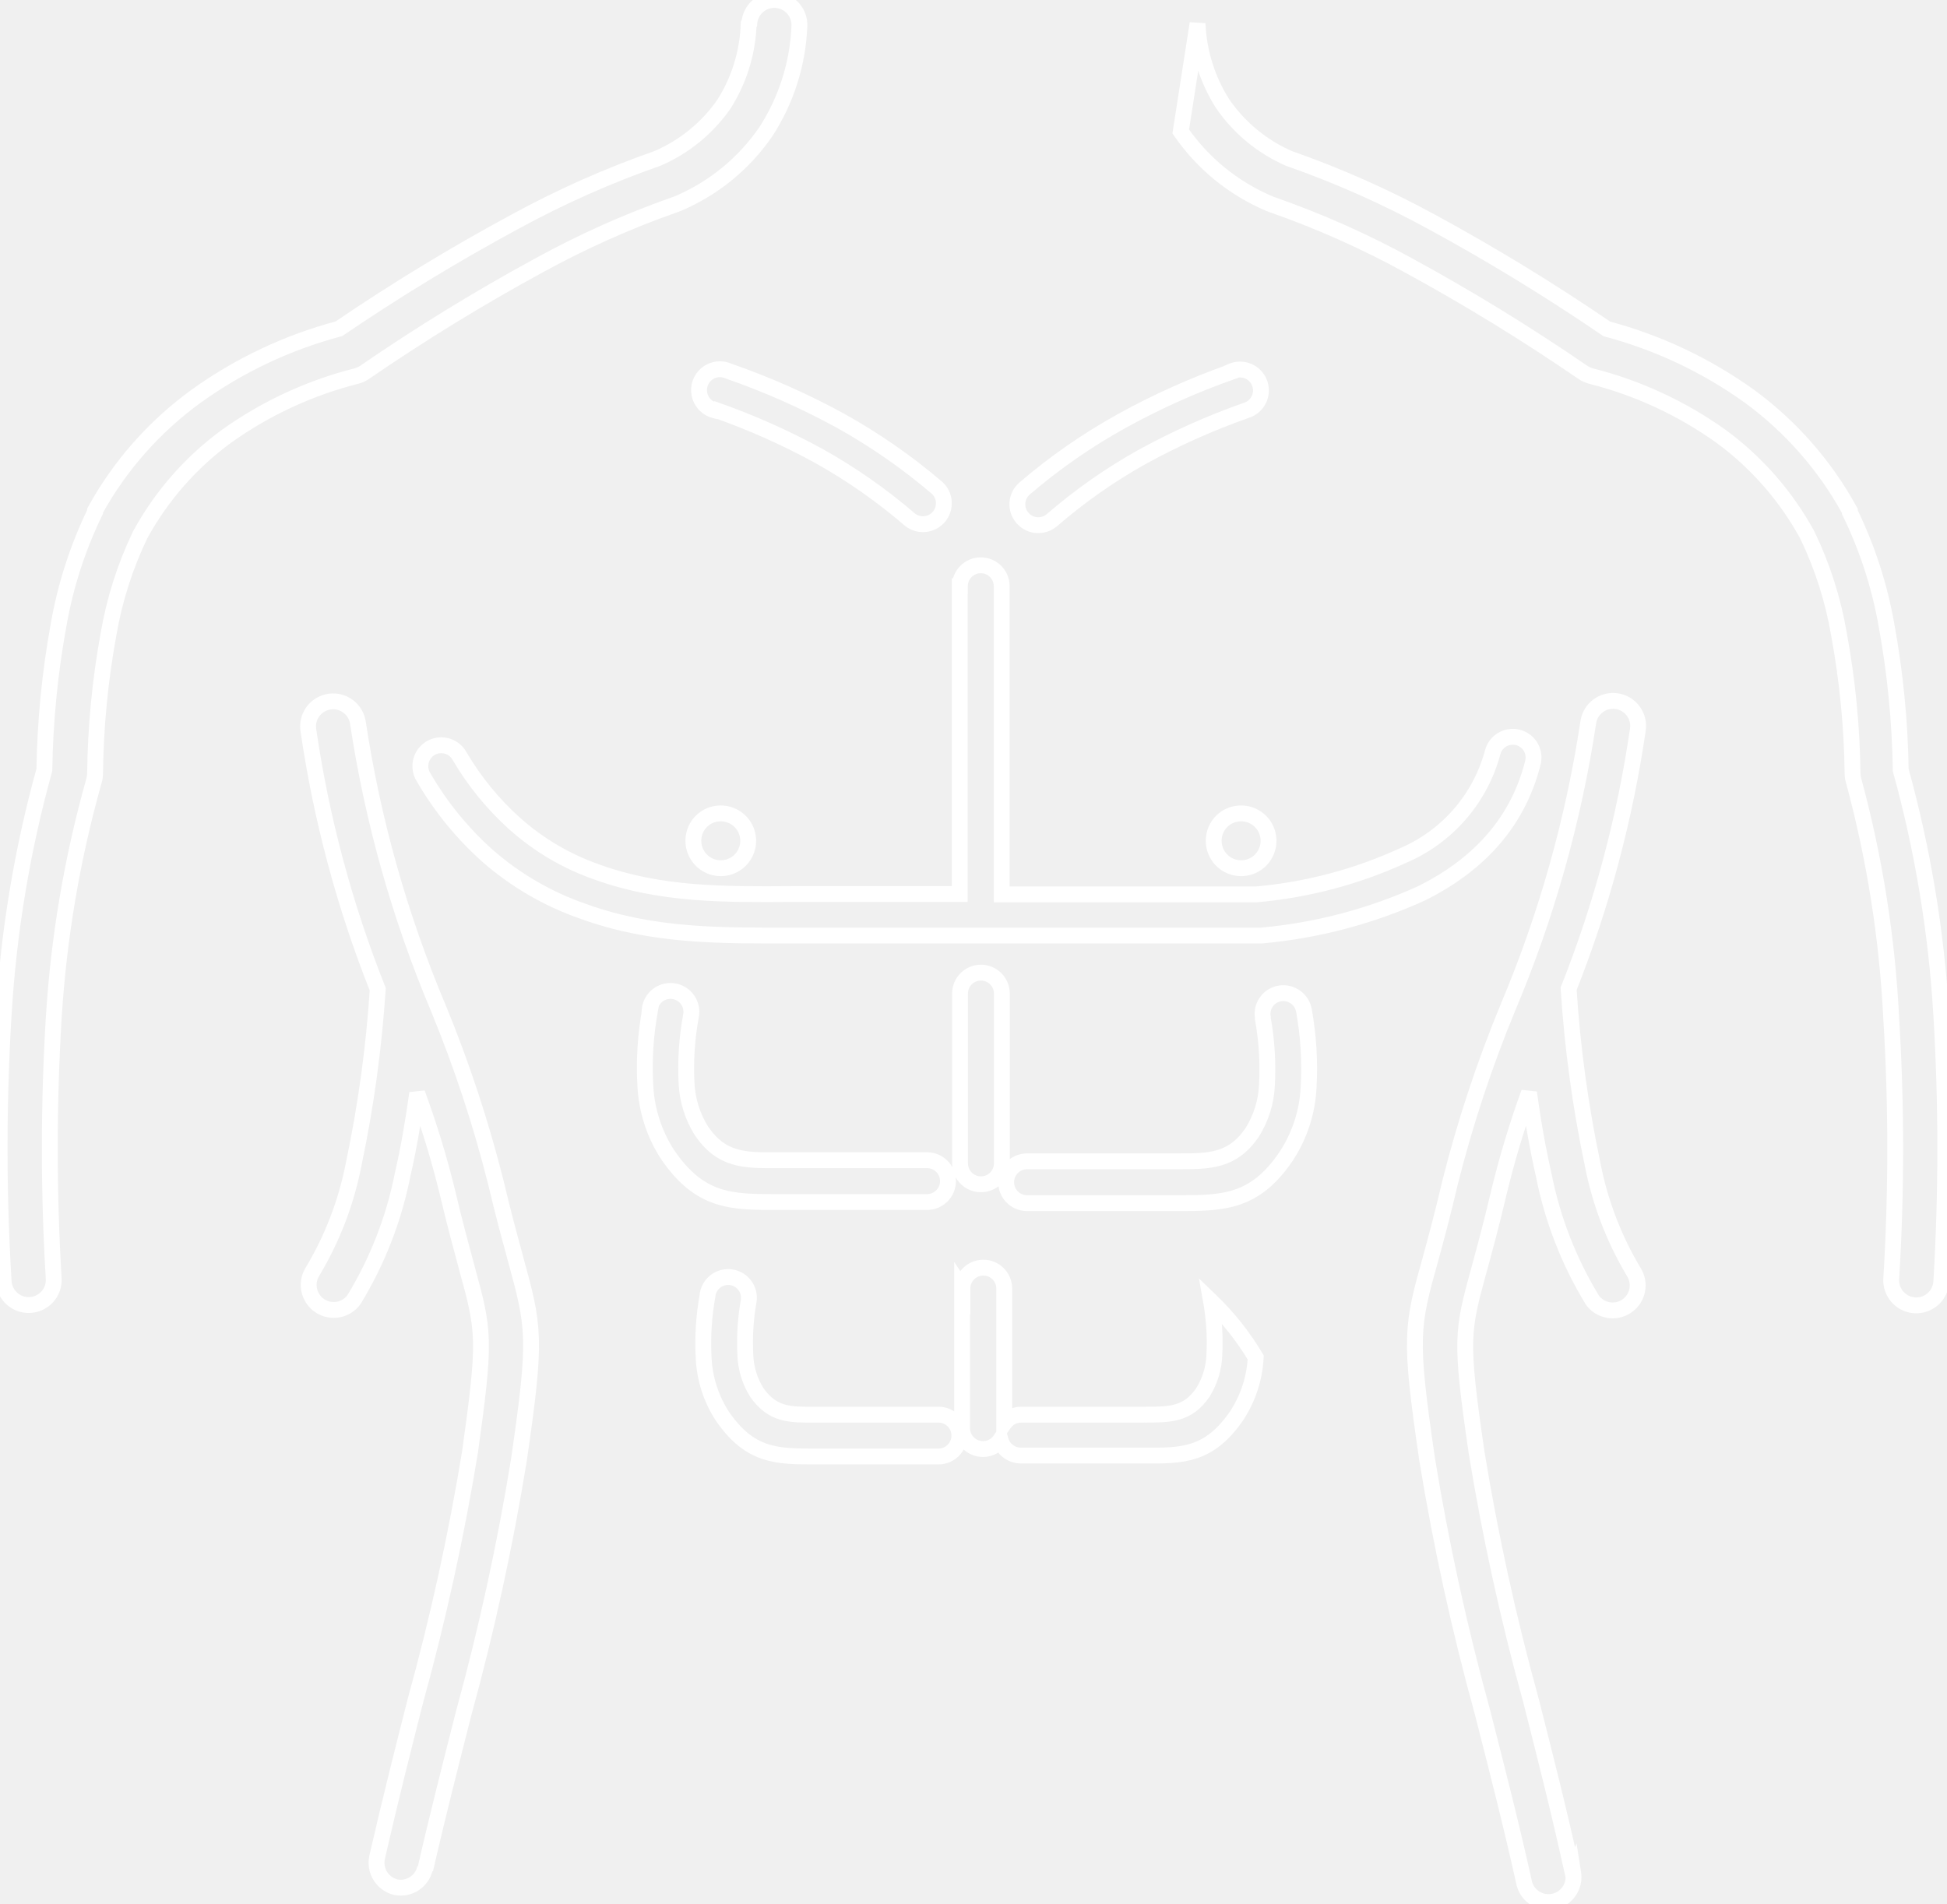
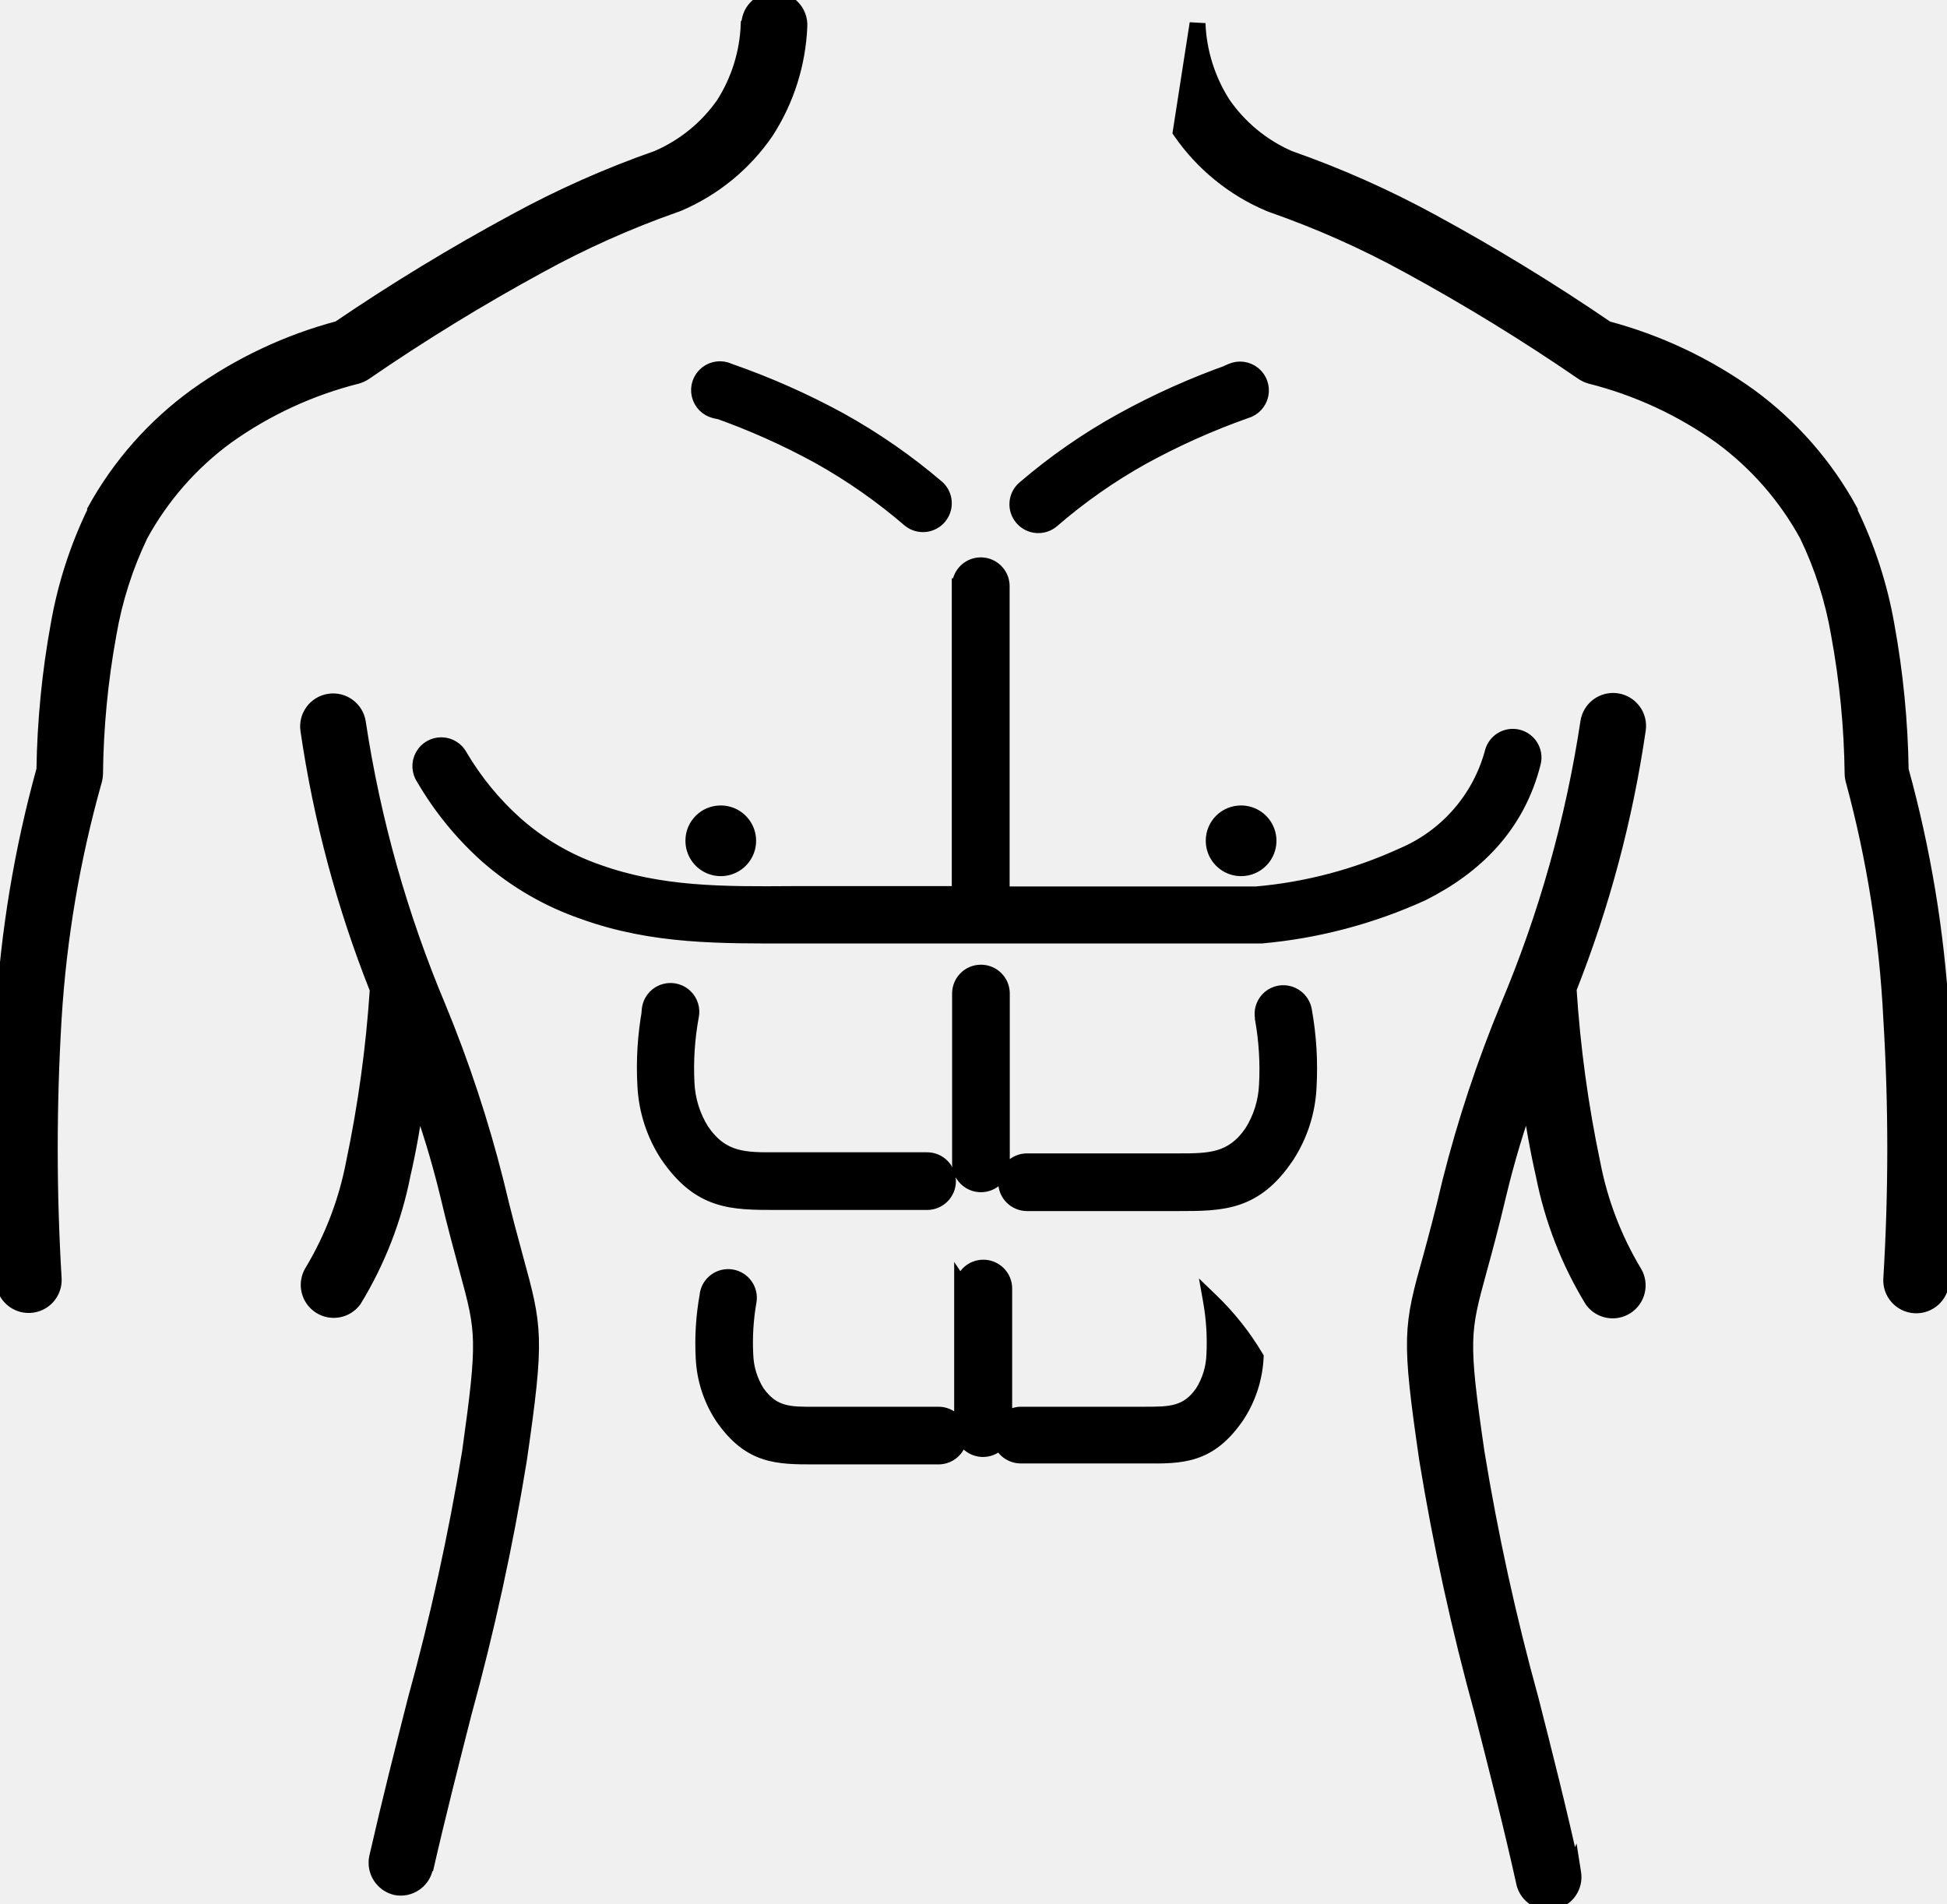
<svg xmlns="http://www.w3.org/2000/svg" width="122.88" height="120.15" data-name="Layer 1">
  <style>
 path {
  stroke-dasharray: 320;
  stroke-dashoffset: 0;
  -webkit-animation: dash 7s linear;
          animation: dash 7s linear;
 }

 @-webkit-keyframes dash {
  from {
    stroke-dashoffset: 320;
  }
  to {
    stroke-dashoffset: 0;
  }
 }
@keyframes dash {
  from {
    stroke-dashoffset: 320;
  }
  to {
    stroke-dashoffset: 0;
  }
 }

</style>
  <g>
-     <path id="svg_1" class="path" fill="transparent" stroke="#fff" stroke-width="1" d="m75.58,1.48a10.19,10.19 0 0 0 1.58,5.06a9.86,9.86 0 0 0 4.19,3.46a60.56,60.56 0 0 1 9,4a127.37,127.37 0 0 1 11.06,6.76a27.58,27.58 0 0 1 9,4.25a22.08,22.08 0 0 1 6.34,7.24l0,0.08a26.94,26.94 0 0 1 2.31,7.12a55.65,55.65 0 0 1 0.9,9.16a74.53,74.53 0 0 1 2.56,15.46a141,141 0 0 1 0,16.82a1.58,1.58 0 1 1 -3.16,-0.16a134.86,134.86 0 0 0 0,-16.45a70.76,70.76 0 0 0 -2.36,-14.96a1.78,1.78 0 0 1 -0.08,-0.47a52.15,52.15 0 0 0 -0.86,-8.83a23.5,23.5 0 0 0 -2,-6.26a19.06,19.06 0 0 0 -5.44,-6.22a24.42,24.42 0 0 0 -8.23,-3.81a1.74,1.74 0 0 1 -0.48,-0.22a125.93,125.93 0 0 0 -11,-6.75a56.71,56.71 0 0 0 -8.59,-3.83l-0.21,-0.08a12.92,12.92 0 0 1 -5.59,-4.55l1.06,-6.82zm2.74,49.86a1.73,1.73 0 1 1 -1.72,1.72a1.72,1.72 0 0 1 1.72,-1.72zm-32.84,0a1.73,1.73 0 1 1 -1.72,1.72a1.72,1.72 0 0 1 1.72,-1.72zm32.26,-27.91a1.32,1.32 0 1 1 0.89,2.48a43.9,43.9 0 0 0 -6.53,2.92a34.08,34.08 0 0 0 -5.71,4a1.32,1.32 0 0 1 -1.86,-0.14a1.31,1.31 0 0 1 0.14,-1.86a36.66,36.66 0 0 1 6.15,-4.27a45.87,45.87 0 0 1 6.92,-3.1l0,-0.03zm-32.6,2.48a1.32,1.32 0 1 1 0.86,-2.48a46.44,46.44 0 0 1 7,3.1a37.3,37.3 0 0 1 6.15,4.27a1.32,1.32 0 0 1 -1.72,2a34.8,34.8 0 0 0 -5.71,-4a43.56,43.56 0 0 0 -6.54,-2.92l-0.04,0.03zm15.44,11.09a1.32,1.32 0 0 1 2.64,0l0,19.45l16.09,0a28.11,28.11 0 0 0 9.24,-2.45a9.86,9.86 0 0 0 5.65,-6.49a1.31,1.31 0 1 1 2.55,0.61c-1,4 -3.67,6.58 -7,8.25a31.14,31.14 0 0 1 -10.14,2.68l-0.23,0c-9.79,0 -19.59,0 -29.38,0c-4.45,0 -8.74,0.08 -13.17,-1.52a18.21,18.21 0 0 1 -6.08,-3.53a20.3,20.3 0 0 1 -4,-4.91a1.32,1.32 0 1 1 2.27,-1.34a18,18 0 0 0 3.48,4.25a15.41,15.41 0 0 0 5.2,3.05c4,1.44 8,1.41 12.26,1.38l2,0l8.61,0l0,-19.43l0.01,0zm0.16,44.33a1.32,1.32 0 0 1 2.64,0l0,8.51a1.3,1.3 0 0 1 1.07,-0.55l7.8,0c1.58,0 2.7,0 3.66,-1.39a4.78,4.78 0 0 0 0.73,-2.38a15,15 0 0 0 -0.21,-3.4a17,17 0 0 1 2.82,3.56a7.36,7.36 0 0 1 -1.19,3.66c-1.74,2.55 -3.45,2.55 -5.83,2.53l-7.8,0a1.33,1.33 0 0 1 -1.29,-1a1.32,1.32 0 0 1 -2.42,-0.73l0,-8.84l0.02,0.03zm-16.08,0.38a1.31,1.31 0 1 1 2.59,0.41a15,15 0 0 0 -0.21,3.4a4.78,4.78 0 0 0 0.73,2.38c1,1.41 2.08,1.4 3.65,1.39l7.81,0a1.32,1.32 0 1 1 0,2.64l-7.8,0c-2.38,0 -4.09,0 -5.83,-2.53a7.36,7.36 0 0 1 -1.19,-3.66a17,17 0 0 1 0.25,-4l0,-0.03zm15.93,-19a1.32,1.32 0 0 1 2.64,0l0,10.72a1.32,1.32 0 1 1 -2.64,0l0,-10.76l0,0.04zm19.11,1.5a1.31,1.31 0 0 1 1.09,-1.51a1.33,1.33 0 0 1 1.51,1.1a20.68,20.68 0 0 1 0.29,4.82a8.67,8.67 0 0 1 -1.39,4.32c-2,3 -4.06,3 -6.88,3l-9.5,0a1.32,1.32 0 1 1 0,-2.64l9.51,0c2,0 3.44,0 4.69,-1.81a6.13,6.13 0 0 0 0.94,-3a18.2,18.2 0 0 0 -0.26,-4.21l0,-0.07zm-38.7,-0.45a1.32,1.32 0 1 1 2.6,0.41a18.24,18.24 0 0 0 -0.27,4.21a6.23,6.23 0 0 0 0.94,3c1.28,1.87 2.73,1.86 4.73,1.85l9.51,0a1.32,1.32 0 1 1 0,2.64l-9.51,0c-2.82,0 -4.83,0 -6.87,-3a8.78,8.78 0 0 1 -1.4,-4.32a20.18,20.18 0 0 1 0.3,-4.82l-0.03,0.03zm58.29,54.47a1.58,1.58 0 0 1 -3.08,0.68c-0.83,-3.75 -1.77,-7.4 -2.65,-10.85a152.46,152.46 0 0 1 -3.49,-15.94c-1.13,-7.77 -1,-8.34 0.25,-12.79c0.31,-1.15 0.71,-2.6 1.21,-4.74a80.13,80.13 0 0 1 3.64,-11a75.21,75.21 0 0 0 5.07,-18a1.58,1.58 0 1 1 3.13,0.46a72.91,72.91 0 0 1 -4.37,16.36a77.55,77.55 0 0 0 1.51,11.06a21,21 0 0 0 2.63,6.86a1.58,1.58 0 0 1 -2.64,1.73a24.1,24.1 0 0 1 -3.07,-7.89c-0.36,-1.57 -0.67,-3.3 -0.93,-5.21a59.31,59.31 0 0 0 -1.91,6.34c-0.47,2 -0.9,3.59 -1.25,4.86c-1.06,3.88 -1.19,4.37 -0.15,11.51a148.31,148.31 0 0 0 3.42,15.61c0.84,3.31 1.74,6.82 2.66,11l0.02,-0.05zm-72.47,-0.3a1.57,1.57 0 0 1 -1.82,1.19a1.59,1.59 0 0 1 -1.2,-1.89c0.85,-3.71 1.66,-6.9 2.43,-9.93a149.87,149.87 0 0 0 3.43,-15.63c1,-7.14 0.9,-7.63 -0.16,-11.51c-0.34,-1.27 -0.78,-2.86 -1.25,-4.86a58,58 0 0 0 -1.92,-6.3c-0.26,1.88 -0.56,3.59 -0.92,5.14a24.1,24.1 0 0 1 -3.07,7.89a1.58,1.58 0 0 1 -2.64,-1.73a21,21 0 0 0 2.63,-6.86a78.28,78.28 0 0 0 1.51,-11a72.65,72.65 0 0 1 -4.38,-16.36a1.58,1.58 0 1 1 3.13,-0.46a75.35,75.35 0 0 0 5.07,18a80.14,80.14 0 0 1 3.63,11c0.51,2.15 0.91,3.59 1.22,4.74c1.22,4.45 1.37,5 0.24,12.79a152.81,152.81 0 0 1 -3.49,16c-0.8,3.15 -1.65,6.47 -2.42,9.85l-0.02,-0.07zm20.47,-116.45a1.58,1.58 0 1 1 3.16,0.2a13.23,13.23 0 0 1 -2.1,6.61a12.78,12.78 0 0 1 -5.57,4.56l-0.22,0.08a57.09,57.09 0 0 0 -8.56,3.83a124.46,124.46 0 0 0 -11,6.75a1.74,1.74 0 0 1 -0.48,0.22a24.42,24.42 0 0 0 -8.23,3.81a19,19 0 0 0 -5.44,6.21a23.69,23.69 0 0 0 -2,6.27a52.15,52.15 0 0 0 -0.85,8.83a1.78,1.78 0 0 1 -0.08,0.47a71.41,71.41 0 0 0 -2.53,14.94a137,137 0 0 0 0,16.45a1.58,1.58 0 1 1 -3.16,0.16a138.91,138.91 0 0 1 0,-16.82a74.53,74.53 0 0 1 2.57,-15.46a55.65,55.65 0 0 1 0.9,-9.16a26.94,26.94 0 0 1 2.3,-7.12l0,-0.08a22.08,22.08 0 0 1 6.39,-7.23a27.58,27.58 0 0 1 9,-4.25a127.37,127.37 0 0 1 11.1,-6.75a60.11,60.11 0 0 1 9,-4a9.86,9.86 0 0 0 4.19,-3.41a10.08,10.08 0 0 0 1.57,-5.06l0.04,-0.05z" />
+     <path id="svg_1" class="path" fill="#000" stroke="#000" stroke-width="1" d="m75.58,1.48a10.19,10.19 0 0 0 1.58,5.06a9.86,9.86 0 0 0 4.19,3.46a60.56,60.56 0 0 1 9,4a127.37,127.37 0 0 1 11.06,6.76a27.58,27.58 0 0 1 9,4.25a22.08,22.08 0 0 1 6.34,7.24l0,0.08a26.94,26.94 0 0 1 2.31,7.12a55.65,55.65 0 0 1 0.9,9.16a74.53,74.53 0 0 1 2.56,15.46a141,141 0 0 1 0,16.82a1.58,1.58 0 1 1 -3.16,-0.16a134.86,134.86 0 0 0 0,-16.45a70.76,70.76 0 0 0 -2.36,-14.96a1.78,1.78 0 0 1 -0.08,-0.47a52.15,52.15 0 0 0 -0.86,-8.83a23.5,23.5 0 0 0 -2,-6.26a19.06,19.06 0 0 0 -5.44,-6.22a24.42,24.42 0 0 0 -8.23,-3.81a1.74,1.74 0 0 1 -0.48,-0.22a125.93,125.93 0 0 0 -11,-6.75a56.71,56.71 0 0 0 -8.59,-3.83l-0.21,-0.08a12.92,12.92 0 0 1 -5.59,-4.55l1.06,-6.82zm2.74,49.86a1.73,1.73 0 1 1 -1.72,1.72a1.72,1.72 0 0 1 1.72,-1.72zm-32.84,0a1.73,1.73 0 1 1 -1.72,1.72a1.72,1.72 0 0 1 1.72,-1.72zm32.26,-27.91a1.32,1.32 0 1 1 0.89,2.48a43.9,43.9 0 0 0 -6.53,2.92a34.08,34.08 0 0 0 -5.71,4a1.32,1.32 0 0 1 -1.86,-0.14a1.31,1.31 0 0 1 0.14,-1.86a36.66,36.66 0 0 1 6.15,-4.27a45.87,45.87 0 0 1 6.92,-3.1l0,-0.03zm-32.6,2.48a1.32,1.32 0 1 1 0.86,-2.48a46.44,46.44 0 0 1 7,3.1a37.3,37.3 0 0 1 6.15,4.27a1.32,1.32 0 0 1 -1.72,2a34.8,34.8 0 0 0 -5.71,-4a43.56,43.56 0 0 0 -6.54,-2.92l-0.04,0.03zm15.44,11.09a1.32,1.32 0 0 1 2.64,0l0,19.45l16.09,0a28.11,28.11 0 0 0 9.24,-2.45a9.86,9.86 0 0 0 5.65,-6.49a1.31,1.31 0 1 1 2.55,0.61c-1,4 -3.67,6.58 -7,8.25a31.14,31.14 0 0 1 -10.14,2.68l-0.23,0c-9.79,0 -19.59,0 -29.38,0c-4.45,0 -8.74,0.08 -13.17,-1.52a18.21,18.21 0 0 1 -6.08,-3.53a20.3,20.3 0 0 1 -4,-4.91a1.32,1.32 0 1 1 2.27,-1.34a18,18 0 0 0 3.48,4.25a15.41,15.41 0 0 0 5.2,3.05c4,1.44 8,1.41 12.26,1.38l2,0l8.61,0l0,-19.43l0.01,0zm0.16,44.33a1.32,1.32 0 0 1 2.64,0l0,8.51a1.3,1.3 0 0 1 1.07,-0.55l7.8,0c1.58,0 2.7,0 3.66,-1.39a4.78,4.78 0 0 0 0.73,-2.38a15,15 0 0 0 -0.21,-3.4a17,17 0 0 1 2.82,3.56a7.36,7.36 0 0 1 -1.19,3.66c-1.74,2.55 -3.45,2.55 -5.83,2.53l-7.8,0a1.33,1.33 0 0 1 -1.29,-1a1.32,1.32 0 0 1 -2.42,-0.73l0,-8.84l0.02,0.03zm-16.08,0.38a1.31,1.31 0 1 1 2.59,0.41a15,15 0 0 0 -0.21,3.4a4.78,4.78 0 0 0 0.73,2.38c1,1.41 2.08,1.4 3.65,1.39l7.81,0a1.32,1.32 0 1 1 0,2.64l-7.8,0c-2.38,0 -4.09,0 -5.83,-2.53a7.36,7.36 0 0 1 -1.19,-3.66a17,17 0 0 1 0.25,-4l0,-0.03zm15.93,-19a1.32,1.32 0 0 1 2.64,0l0,10.72a1.32,1.32 0 1 1 -2.64,0l0,-10.76l0,0.04zm19.11,1.5a1.31,1.31 0 0 1 1.09,-1.51a1.33,1.33 0 0 1 1.51,1.1a20.68,20.68 0 0 1 0.29,4.82a8.67,8.67 0 0 1 -1.39,4.32c-2,3 -4.06,3 -6.88,3l-9.5,0a1.32,1.32 0 1 1 0,-2.64l9.51,0c2,0 3.44,0 4.69,-1.81a6.13,6.13 0 0 0 0.94,-3a18.2,18.2 0 0 0 -0.26,-4.21l0,-0.07zm-38.7,-0.45a1.32,1.32 0 1 1 2.6,0.41a18.24,18.24 0 0 0 -0.27,4.21a6.23,6.23 0 0 0 0.94,3c1.28,1.87 2.73,1.86 4.73,1.85l9.51,0a1.32,1.32 0 1 1 0,2.64l-9.51,0c-2.82,0 -4.83,0 -6.87,-3a8.78,8.78 0 0 1 -1.4,-4.32a20.18,20.18 0 0 1 0.3,-4.82l-0.03,0.03zm58.29,54.47a1.58,1.58 0 0 1 -3.08,0.68c-0.83,-3.75 -1.77,-7.4 -2.65,-10.85a152.46,152.46 0 0 1 -3.49,-15.94c-1.13,-7.77 -1,-8.34 0.25,-12.79c0.31,-1.15 0.71,-2.6 1.21,-4.74a80.13,80.13 0 0 1 3.64,-11a75.21,75.21 0 0 0 5.07,-18a1.58,1.58 0 1 1 3.13,0.46a72.91,72.91 0 0 1 -4.37,16.36a77.55,77.55 0 0 0 1.51,11.06a21,21 0 0 0 2.63,6.86a1.58,1.58 0 0 1 -2.64,1.73a24.1,24.1 0 0 1 -3.07,-7.89c-0.36,-1.57 -0.67,-3.3 -0.93,-5.21a59.31,59.31 0 0 0 -1.91,6.34c-0.47,2 -0.9,3.59 -1.25,4.86c-1.06,3.88 -1.19,4.37 -0.15,11.51a148.31,148.31 0 0 0 3.42,15.61c0.84,3.31 1.74,6.82 2.66,11l0.02,-0.05zm-72.47,-0.3a1.57,1.57 0 0 1 -1.82,1.19a1.59,1.59 0 0 1 -1.2,-1.89c0.85,-3.71 1.66,-6.9 2.43,-9.93a149.87,149.87 0 0 0 3.43,-15.63c1,-7.14 0.9,-7.63 -0.16,-11.51c-0.34,-1.27 -0.78,-2.86 -1.25,-4.86a58,58 0 0 0 -1.92,-6.3c-0.26,1.88 -0.56,3.59 -0.92,5.14a24.1,24.1 0 0 1 -3.07,7.89a1.58,1.58 0 0 1 -2.64,-1.73a21,21 0 0 0 2.63,-6.86a78.28,78.28 0 0 0 1.51,-11a72.65,72.65 0 0 1 -4.38,-16.36a1.58,1.58 0 1 1 3.13,-0.46a75.35,75.35 0 0 0 5.07,18a80.14,80.14 0 0 1 3.63,11c0.51,2.15 0.91,3.59 1.22,4.74c1.22,4.45 1.37,5 0.24,12.79a152.81,152.81 0 0 1 -3.49,16c-0.8,3.15 -1.65,6.47 -2.42,9.85l-0.02,-0.07zm20.47,-116.45a1.58,1.58 0 1 1 3.16,0.2a13.23,13.23 0 0 1 -2.1,6.61a12.78,12.78 0 0 1 -5.57,4.56l-0.22,0.08a57.09,57.09 0 0 0 -8.56,3.83a124.46,124.46 0 0 0 -11,6.75a1.74,1.74 0 0 1 -0.48,0.22a24.42,24.42 0 0 0 -8.23,3.81a19,19 0 0 0 -5.44,6.21a23.69,23.69 0 0 0 -2,6.27a52.15,52.15 0 0 0 -0.85,8.83a1.78,1.78 0 0 1 -0.08,0.47a71.41,71.41 0 0 0 -2.53,14.94a137,137 0 0 0 0,16.45a1.58,1.58 0 1 1 -3.16,0.16a138.91,138.91 0 0 1 0,-16.82a74.53,74.53 0 0 1 2.57,-15.46a55.65,55.65 0 0 1 0.9,-9.16a26.94,26.94 0 0 1 2.3,-7.12l0,-0.08a22.08,22.08 0 0 1 6.39,-7.23a27.58,27.58 0 0 1 9,-4.25a127.37,127.37 0 0 1 11.1,-6.75a60.11,60.11 0 0 1 9,-4a9.86,9.86 0 0 0 4.19,-3.41a10.08,10.08 0 0 0 1.57,-5.06l0.04,-0.05z" />
  </g>
</svg>
